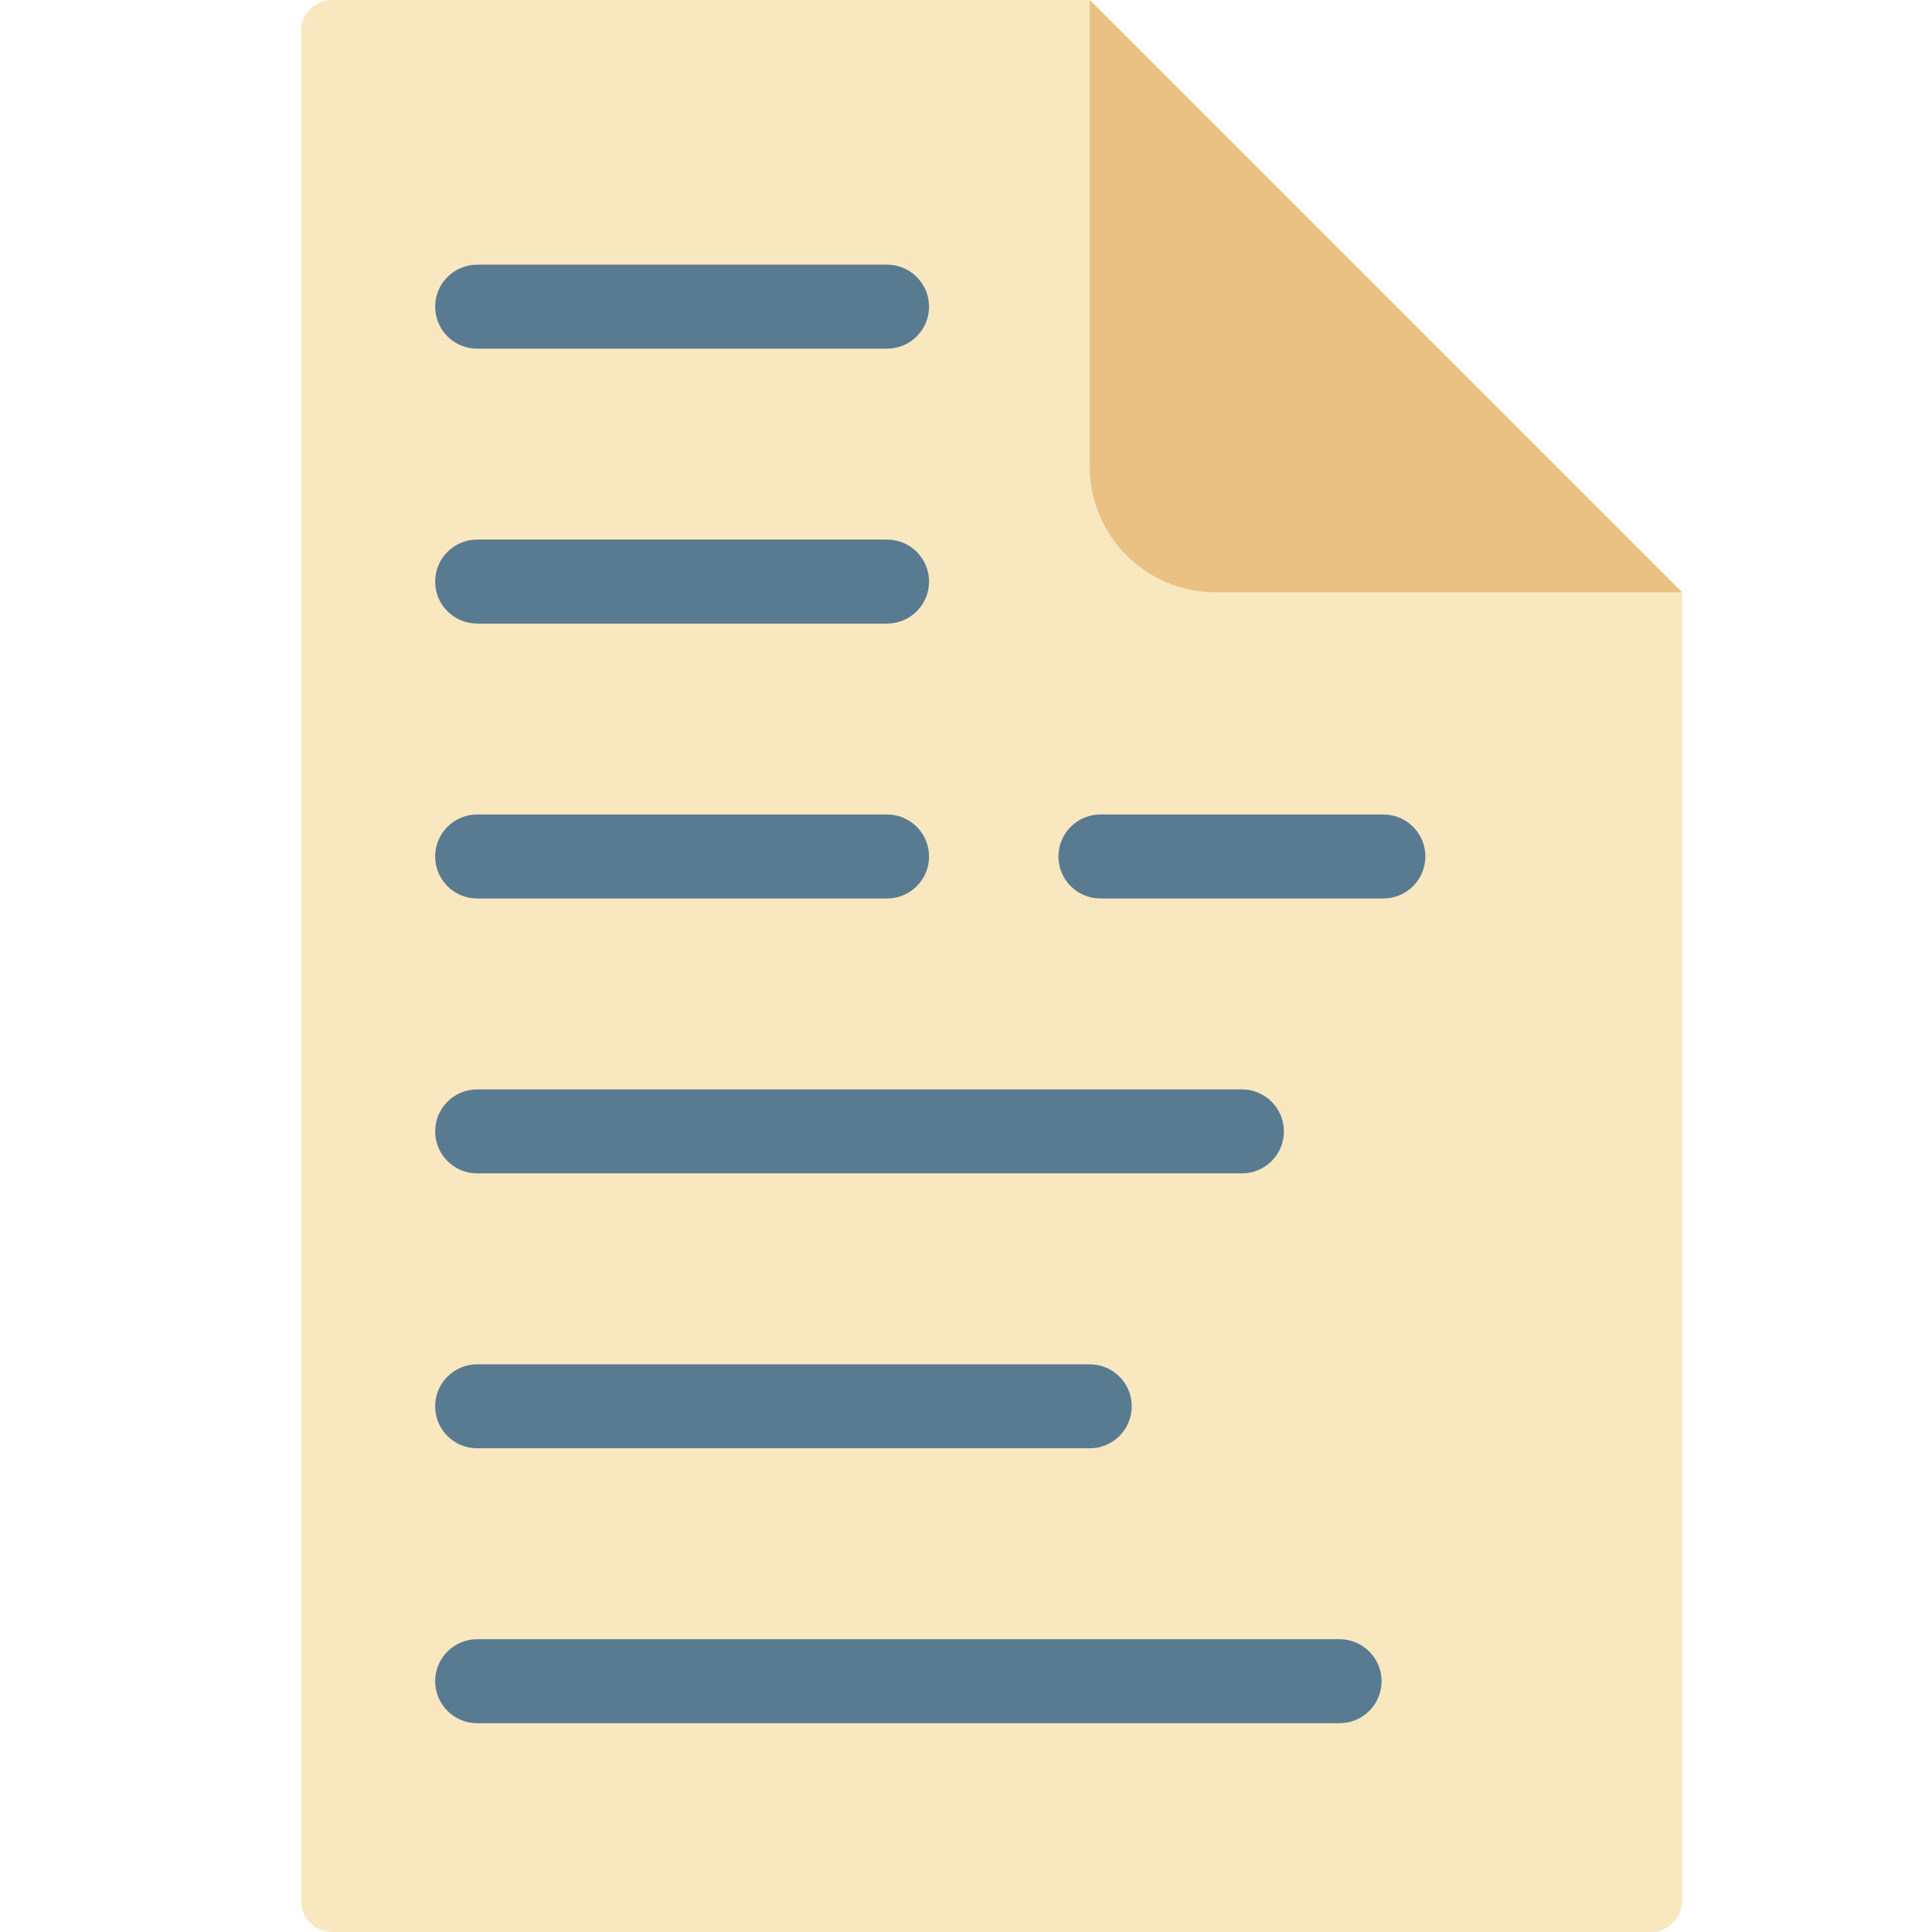
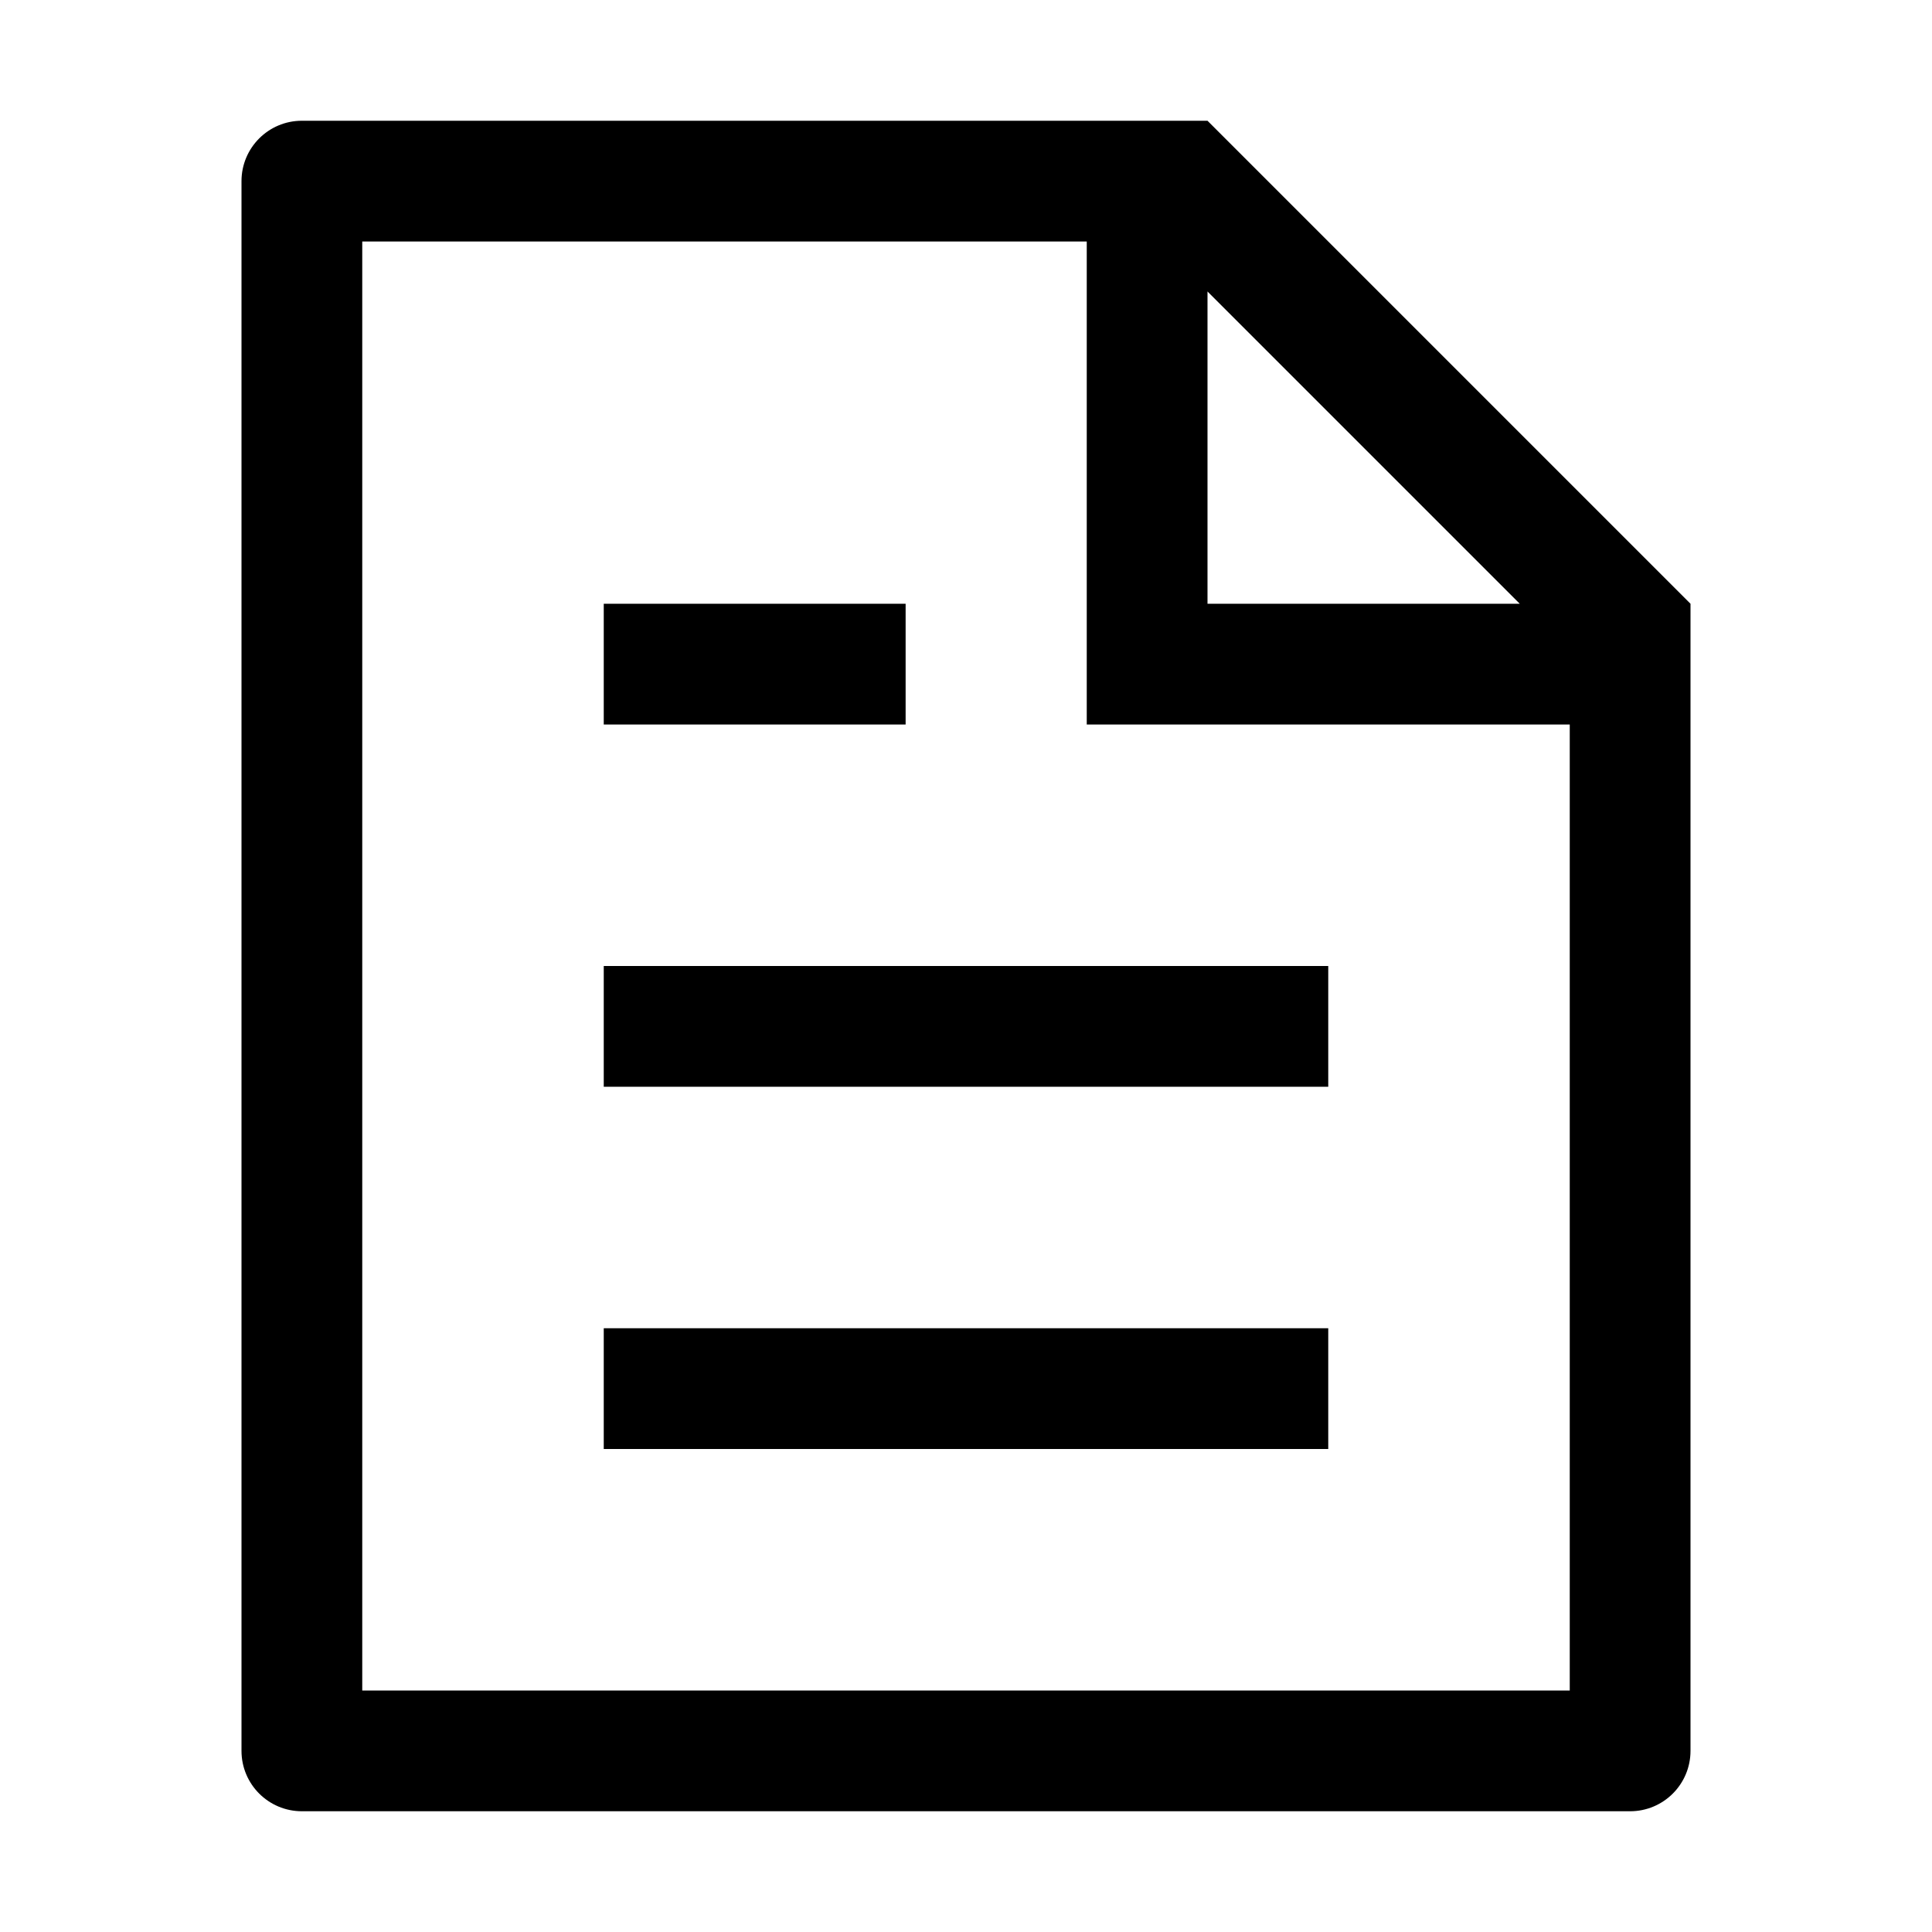
- <svg xmlns="http://www.w3.org/2000/svg" width="512" height="512" viewBox="0 0 512 512">
-   <path fill="#F9E7C0" d="M437.567 512H88.004a8.182 8.182 0 0 1-8.182-8.182V8.182A8.182 8.182 0 0 1 88.004 0H288.79l156.96 156.96v346.858a8.183 8.183 0 0 1-8.183 8.182z" />
-   <path fill="#EAC083" d="m288.79 0l156.96 156.96H322.152c-18.426 0-33.363-14.937-33.363-33.363V0z" />
-   <path fill="#597B91" d="M235.078 92.401H126.453c-6.147 0-11.13-4.983-11.13-11.13s4.983-11.13 11.13-11.13h108.625c6.147 0 11.13 4.983 11.13 11.13s-4.983 11.13-11.13 11.13zm11.13 61.723c0-6.147-4.983-11.13-11.13-11.13H126.453c-6.147 0-11.13 4.983-11.13 11.13s4.983 11.13 11.13 11.13h108.625c6.147 0 11.13-4.983 11.13-11.13zm0 72.854c0-6.147-4.983-11.13-11.13-11.13H126.453c-6.147 0-11.13 4.983-11.13 11.13s4.983 11.13 11.13 11.13h108.625c6.147-.001 11.13-4.983 11.13-11.13zm94.038 72.853c0-6.146-4.983-11.13-11.13-11.13H126.453c-6.147 0-11.13 4.983-11.13 11.13s4.983 11.13 11.13 11.13h202.663c6.147 0 11.13-4.983 11.13-11.13zm37.493-72.853c0-6.147-4.983-11.13-11.13-11.13h-74.985c-6.146 0-11.13 4.983-11.13 11.13s4.983 11.13 11.13 11.13h74.985c6.147-.001 11.13-4.983 11.13-11.13zM299.92 372.685c0-6.146-4.983-11.13-11.13-11.13H126.453c-6.147 0-11.13 4.983-11.13 11.13s4.983 11.13 11.13 11.13H288.79c6.147-.001 11.13-4.984 11.13-11.13zm66.21 72.853c0-6.146-4.983-11.13-11.13-11.13H126.453c-6.147 0-11.13 4.983-11.13 11.13s4.983 11.13 11.13 11.13H355c6.146 0 11.13-4.983 11.13-11.13z" />
+ <svg xmlns="http://www.w3.org/2000/svg" width="512" height="512" viewBox="0 0 1024 1024">
+   <path fill="#000000" d="M832 384H576V128H192v768h640V384zm-26.496-64L640 154.496V320h165.504zM160 64h480l256 256v608a32 32 0 0 1-32 32H160a32 32 0 0 1-32-32V96a32 32 0 0 1 32-32zm160 448h384v64H320v-64zm0-192h160v64H320v-64zm0 384h384v64H320v-64z" />
</svg>
